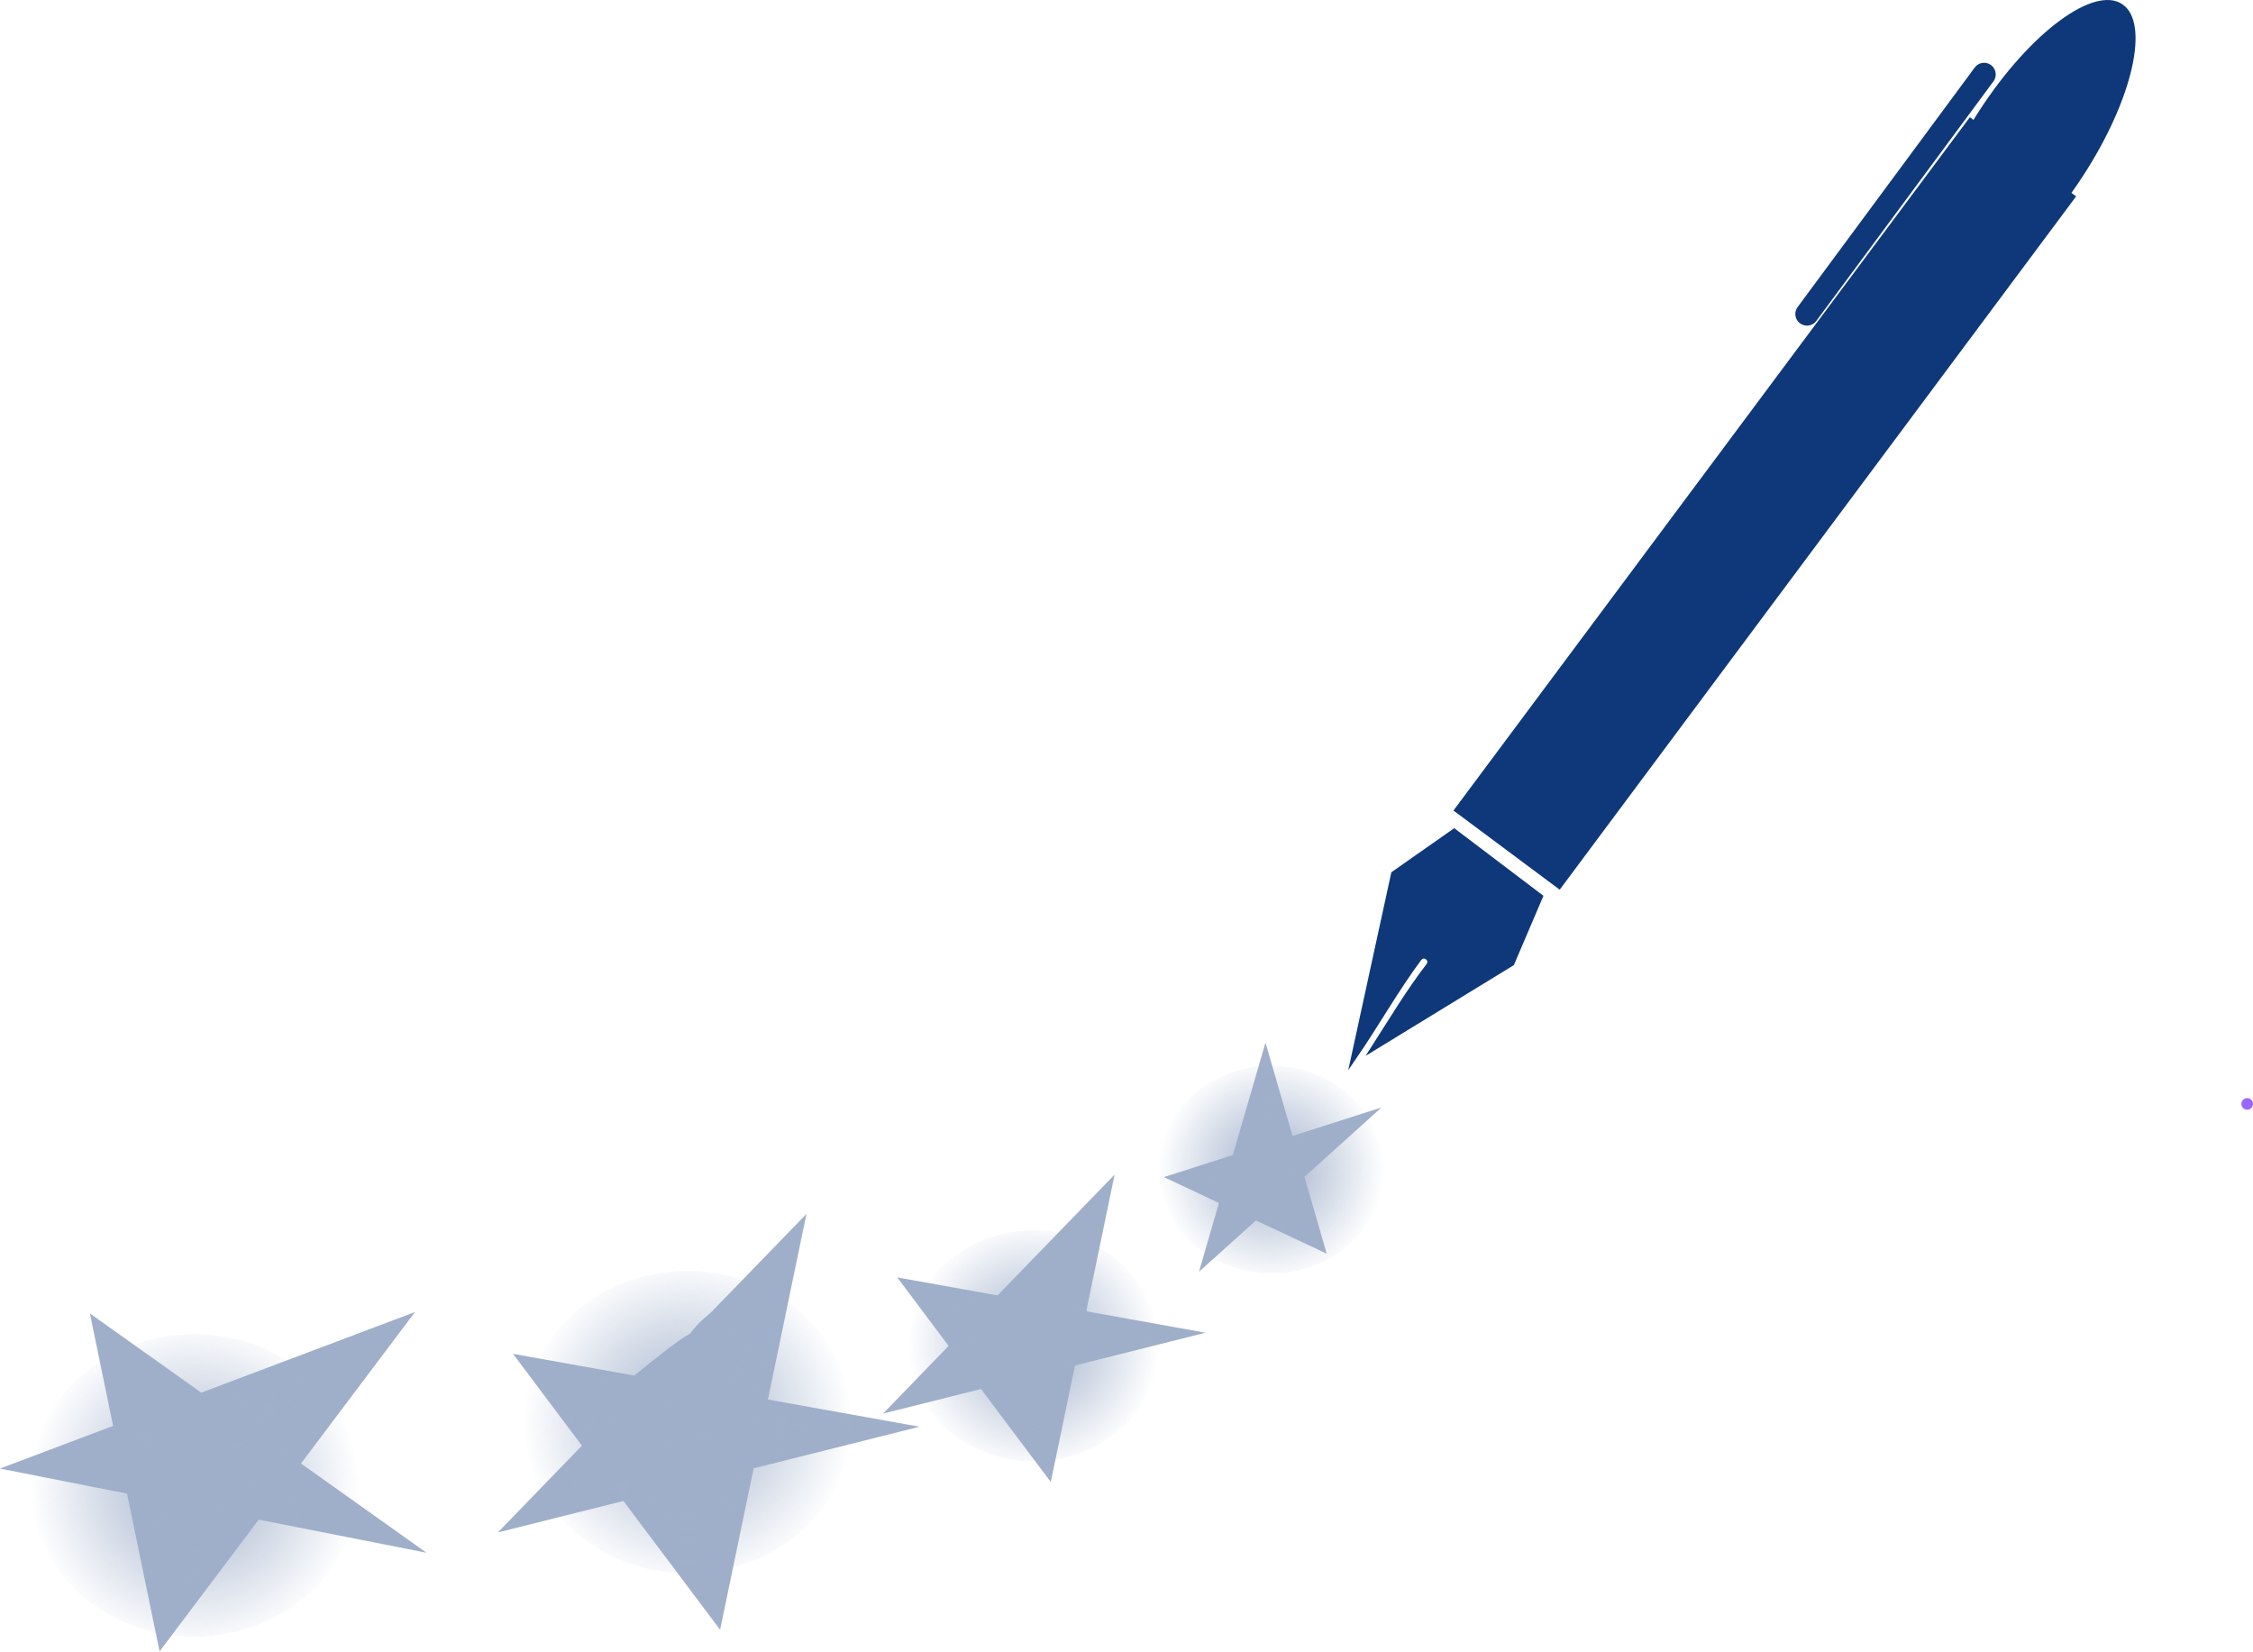
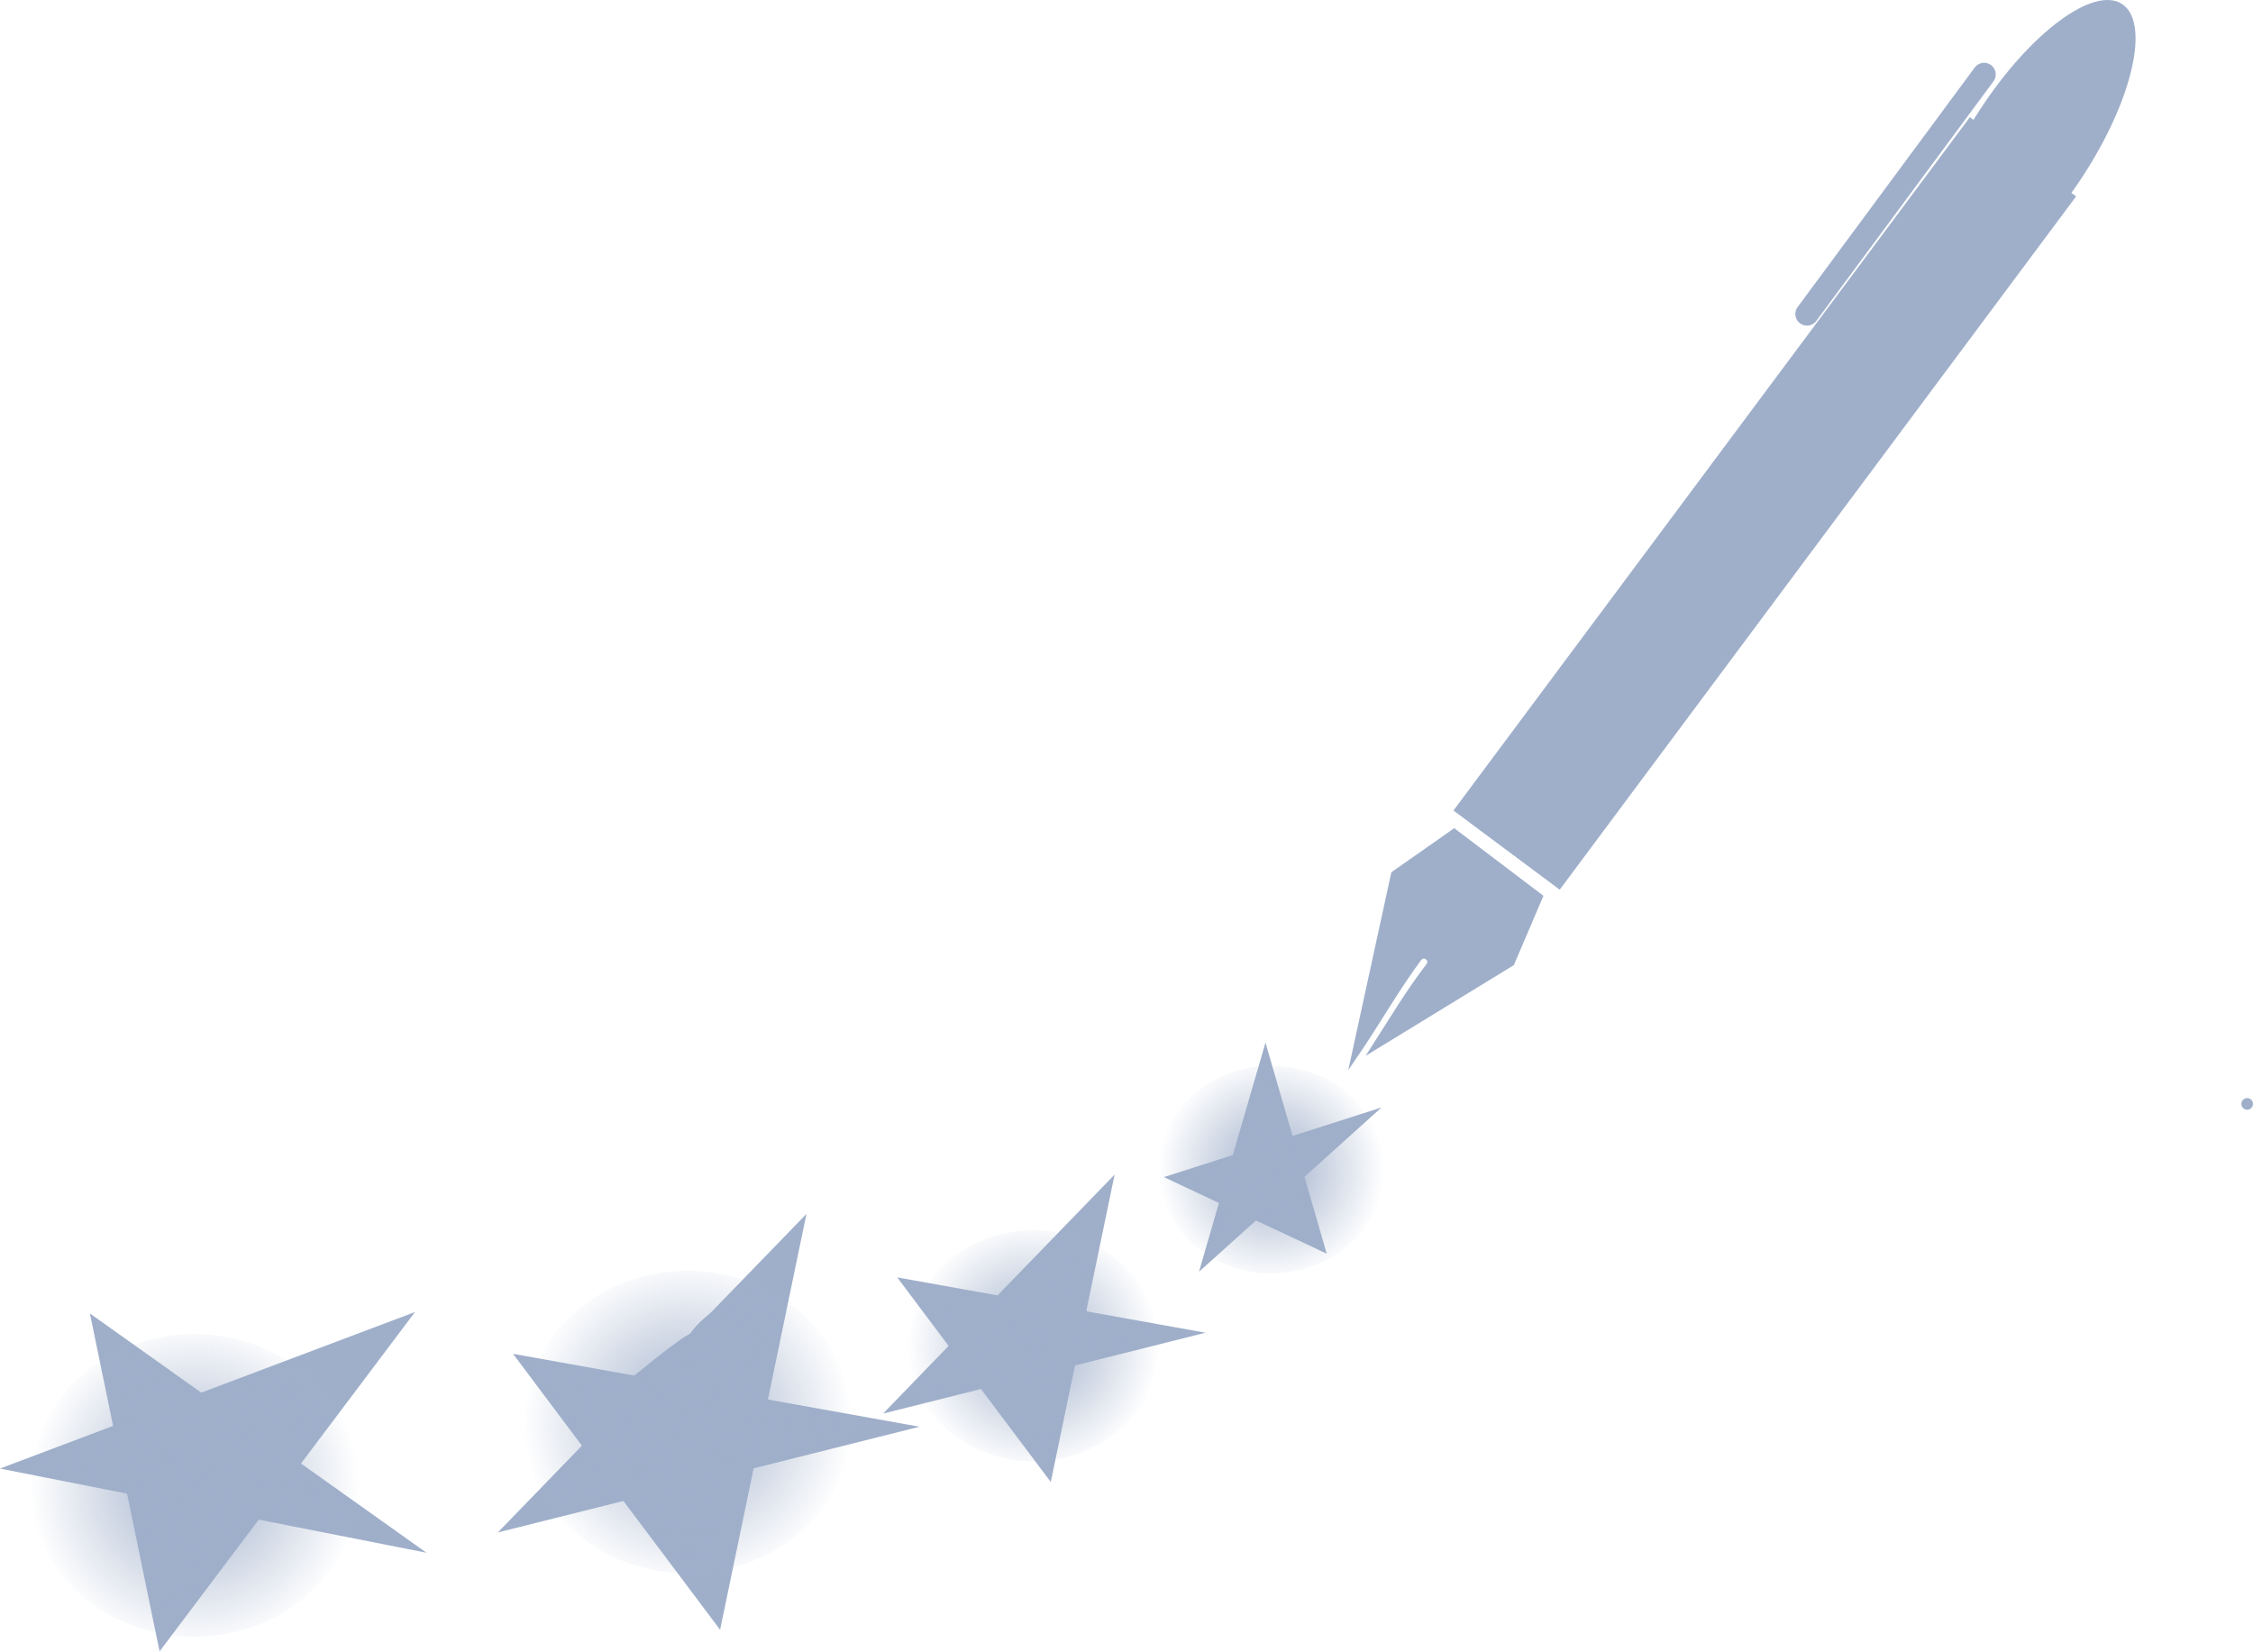
<svg xmlns="http://www.w3.org/2000/svg" version="1.1" width="193.683" height="141.957" viewBox="0,0,193.683,141.957">
  <defs>
    <radialGradient cx="171.145" cy="230.932" r="14.131" gradientUnits="userSpaceOnUse" id="color-1">
      <stop offset="0" stop-color="#9fafca" />
      <stop offset="1" stop-color="#9fafca" stop-opacity="0" />
    </radialGradient>
    <radialGradient cx="213.563" cy="225.49" r="14.131" gradientUnits="userSpaceOnUse" id="color-2">
      <stop offset="0" stop-color="#9fafca" />
      <stop offset="1" stop-color="#9fafca" stop-opacity="0" />
    </radialGradient>
    <radialGradient cx="263.729" cy="203.783" r="9.695" gradientUnits="userSpaceOnUse" id="color-3">
      <stop offset="0" stop-color="#9fafca" />
      <stop offset="1" stop-color="#9fafca" stop-opacity="0" />
    </radialGradient>
    <radialGradient cx="243.285" cy="218.93" r="10.792" gradientUnits="userSpaceOnUse" id="color-4">
      <stop offset="0" stop-color="#9fafca" />
      <stop offset="1" stop-color="#9fafca" stop-opacity="0" />
    </radialGradient>
  </defs>
  <g transform="translate(-154.4415,-103.2432)">
    <g data-paper-data="{&quot;isPaintingLayer&quot;:true}" fill-rule="nonzero" stroke-linejoin="miter" stroke-miterlimit="10" stroke-dasharray="" stroke-dashoffset="0" style="mix-blend-mode: normal">
      <path d="M234.303,222.479l13.86,-14.305l-4.05,19.502l-9.631,-12.833l17.651,3.166z" fill="#9fafca" stroke="#9fafca" stroke-width="2.5" stroke-linecap="round" />
      <path d="M201.186,232.697l20.486,-21.144l-5.986,28.826l-14.235,-18.968l26.09,4.679z" fill="#9fafca" stroke="#9fafca" stroke-width="2.5" stroke-linecap="round" />
      <path d="M243.534,219.428c-0.357,0.271 -0.727,0.537 -1.102,0.776c0.063,0.071 0.124,0.143 0.185,0.216c0.139,-0.341 0.448,-0.72 1.137,-0.72c1.25,0 1.25,1.25 1.25,1.25v0.666c0,0.447 -0.05,0.891 -0.133,1.331h0.133v1.331c0,0.69 -0.56,1.25 -1.25,1.25c-0.414,0 -0.781,-0.201 -1.009,-0.512l-0.99,-1.319l0.03,-0.022l-0.093,-0.07c-0.368,-0.75 -1.207,-1.55 -1.911,-2.402c-0.007,-0 -0.014,-0 -0.021,-0c-1.743,-0.046 -4.965,-2.805 -3.734,-4.888c1.437,-2.432 4.441,0.159 6.063,-0.229c0.796,-0.19 2.813,-3.184 3.327,-3.871c0,0 0.75,-1 1.75,-0.25c1,0.75 0.25,1.75 0.25,1.75c-0.258,0.343 -0.6,0.814 -0.993,1.328c0.687,0.004 1.243,0.562 1.243,1.25c0,0.345 -0.14,0.658 -0.366,0.884l-0.998,0.998l-0.166,-0.166c-0.598,0.738 -1.322,1.173 -2.601,1.421zM238.855,217.955c-0.016,-0.004 -0.032,-0.008 -0.047,-0.012c0.012,0.011 0.025,0.022 0.037,0.033c0.003,-0.007 0.006,-0.014 0.01,-0.021z" fill="#9fafca" stroke="#9fafca" stroke-width="0.5" stroke-linecap="butt" />
      <path d="M217.475,232.324c0.137,0.855 -0.045,1.844 -0.352,2.801l0.236,0.047l-0.328,1.641c-0.074,0.411 -0.348,0.752 -0.718,0.918c-0.062,0.134 -0.157,0.272 -0.294,0.409c-0.884,0.884 -1.768,0 -1.768,0l-1.128,-1.151c-0.295,-0.754 -0.98,-1.458 -0.885,-2.262c0.013,-0.112 0.101,-0.289 0.241,-0.506c-1.153,-1.112 -2.345,-2.259 -2.583,-3.698c-0.762,0.172 -1.521,0.302 -2.271,0.371l-0.924,0.924c-0.226,0.226 -0.539,0.366 -0.884,0.366c-0.69,0 -1.25,-0.56 -1.25,-1.25c0,-0.345 0.14,-0.658 0.366,-0.884l0.998,-0.998c0.747,-0.747 1.504,-1.629 2.317,-2.43l-0.162,-0.06c-0.187,0.001 -0.371,-0.002 -0.551,-0.008l-0.273,0.273l-0.31,-0.31c-0.811,-0.074 -1.461,-0.235 -1.725,-0.47c-0.091,-0.081 -0.176,-0.167 -0.256,-0.256l-0.038,0.038l-1.331,-1.331c-0.226,-0.226 -0.366,-0.539 -0.366,-0.884c0,-0.69 0.56,-1.25 1.25,-1.25c0.114,0 0.225,0.015 0.33,0.044l1.304,0.326l-0.013,0.052l0.143,-0.011c0.157,0.081 0.305,0.174 0.446,0.277c0.166,-0.328 0.471,-0.573 0.839,-0.657l1.053,-0.263c1.482,-1.216 2.969,-2.442 4.483,-3.525c0.292,-0.209 0.58,-0.377 0.865,-0.528c0.633,-0.91 1.546,-1.719 2.869,-2.516c0.18,-0.108 0.411,-0.242 0.675,-0.378c0.229,-0.289 0.583,-0.475 0.98,-0.475c0.043,0 0.086,0.002 0.128,0.006c0.966,-0.308 2.013,-0.345 2.599,0.586c0.897,1.426 -1.769,3.856 -2.22,5.084c-0.385,1.048 -0.312,3.104 -0.934,4.397c0.315,0.033 0.611,0.096 0.881,0.194c0.348,-0.094 0.7,-0.186 1.058,-0.275l0.153,0.063v-0.072h1.331c0.69,0 1.25,0.56 1.25,1.25c0,0.614 -0.443,1.125 -1.028,1.23l-1.641,0.328l-0.005,-0.027c-0.039,0.016 -0.077,0.031 -0.117,0.045c-0.546,0.204 -1.141,0.275 -1.76,0.296c-1.292,0.432 -2.644,0.945 -4.021,1.431c1.675,0.062 3.636,0.585 3.818,1.21c0.184,0.632 -0.063,1.267 -0.479,1.869zM212.718,224.285c0.188,-0.031 0.374,-0.062 0.553,-0.095c-0.043,0.005 -0.087,0.007 -0.132,0.007c-0.152,0 -0.297,-0.027 -0.432,-0.077c0.005,0.053 0.009,0.108 0.011,0.165zM214.167,223.969c-0.027,-0.067 -0.056,-0.133 -0.085,-0.197l-0.059,0.059c-0.148,0.148 -0.332,0.258 -0.538,0.318c0.251,-0.051 0.483,-0.109 0.682,-0.179z" fill="#9fafca" stroke="#9fafca" stroke-width="0.5" stroke-linecap="butt" />
      <path d="M158.984,229.106l27.546,-10.391l-17.705,23.522l-4.788,-23.227l21.604,15.357z" fill="#9fafca" stroke="#9fafca" stroke-width="2.5" stroke-linecap="round" />
      <path d="M181.71,232.094c-0.303,1.213 -1.516,0.91 -1.516,0.91l-1.181,-0.305c-1.306,0.01 -2.77,0.173 -4.13,0.111c-0.804,1.112 -1.467,2.122 -2.121,3.248v1.058c0,0.69 -0.56,1.25 -1.25,1.25c-0.283,0 -0.545,-0.094 -0.754,-0.253c0,0.057 0,0.115 -0,0.172l0.311,1.555c0.019,0.087 0.029,0.178 0.029,0.27c0,0.69 -0.56,1.25 -1.25,1.25c-0.595,0 -1.093,-0.416 -1.219,-0.972l-0.326,-1.306l0.062,-0.015l-0.005,-0.025l-0.085,-0.11c-0.001,-0.161 -0.001,-0.323 0.001,-0.486c-0.99,-0.806 -1.092,-2.556 -1.304,-4.022c-0.109,-0.754 -0.714,-1.722 -0.192,-2.277c0.346,-0.368 0.83,-0.499 1.354,-0.565c-0.104,-0.577 -0.251,-1.141 -0.456,-1.686c-0.027,-0.072 -0.063,-0.151 -0.106,-0.238c-0.651,0.233 -1.303,0.363 -1.855,0.378l-1.196,0.299c-0.105,0.029 -0.216,0.044 -0.33,0.044c-0.69,0 -1.25,-0.56 -1.25,-1.25c0,-0.345 0.14,-0.658 0.366,-0.884l0.998,-0.998l0.047,0.047c0.069,-0.087 0.142,-0.171 0.221,-0.251c0.293,-0.297 0.788,-0.471 1.356,-0.578c-0.08,-0.323 -0.088,-0.614 0.016,-0.844c0.004,-0.009 0.008,-0.017 0.013,-0.026c-0.005,-0.001 -0.011,-0.003 -0.016,-0.004l0.057,-0.123h-0.063v-1.331v0c0,-0.013 0,-0.026 0.001,-0.039c-0.244,-0.248 -0.492,-0.533 -0.749,-0.875c0,0 -0.75,-1 0.25,-1.75c1,-0.75 1.75,0.25 1.75,0.25c0.296,0.396 2.356,2.177 3.152,2.911c1.786,-0.085 3.578,-0.178 5.103,-0.685c1.544,-0.513 3.632,-3.147 5.432,-3.026c0.097,0.007 0.192,0.018 0.287,0.034v-0.068h1.331c0.69,0 1.25,0.56 1.25,1.25c0,0.595 -0.416,1.093 -0.972,1.219l-1.053,0.263c-0.167,0.171 -0.339,0.332 -0.516,0.484c0.134,0.199 0.212,0.439 0.212,0.696c0,0.114 -0.015,0.225 -0.044,0.33l-0.326,1.304l-0.077,-0.019c-0.035,0.171 -0.086,0.337 -0.16,0.498c-0.594,1.288 -2.334,1.686 -4.129,2.023c0.174,0.196 0.311,0.416 0.394,0.655c0.07,0.2 0.049,0.39 -0.03,0.574c1.074,0.003 2.039,0.048 2.277,0.049l1.482,0.361c0,0 1.213,0.303 0.91,1.516z" fill="#9fafca" stroke="#9fafca" stroke-width="0.5" stroke-linecap="butt" />
-       <path d="M347.125,198.137c0,-0.276 0.224,-0.5 0.5,-0.5c0.276,0 0.5,0.224 0.5,0.5c0,0.276 -0.224,0.5 -0.5,0.5c-0.276,0 -0.5,-0.224 -0.5,-0.5z" fill="#9966ff" stroke="none" stroke-width="0.5" stroke-linecap="butt" />
+       <path d="M347.125,198.137c0,-0.276 0.224,-0.5 0.5,-0.5c0.276,0 0.5,0.224 0.5,0.5c0,0.276 -0.224,0.5 -0.5,0.5c-0.276,0 -0.5,-0.224 -0.5,-0.5z" fill="#9fafca" stroke="none" stroke-width="0.5" stroke-linecap="butt" />
      <path d="M259.936,208.704l3.294,-11.351l3.294,11.351l-8.614,-4.054l10.134,-3.243z" fill="#9fafca" stroke="#9fafca" stroke-width="2.5" stroke-linecap="round" />
      <path d="M260.983,203.84c0,-2.209 1.119,-4 2.5,-4c1.381,0 2.5,1.791 2.5,4c0,2.209 -1.119,4 -2.5,4c-1.381,0 -2.5,-1.791 -2.5,-4z" fill="#9fafca" stroke="#9fafca" stroke-width="0.5" stroke-linecap="butt" />
      <path d="M185.276,230.932c0,7.18 -6.327,13.001 -14.131,13.001c-7.804,0 -14.131,-5.821 -14.131,-13.001c0,-7.18 6.327,-13.001 14.131,-13.001c7.804,0 14.131,5.821 14.131,13.001z" fill="url(#color-1)" stroke="none" stroke-width="none" stroke-linecap="butt" />
-       <g fill="#0e387a" stroke="#0e387a">
+       <g fill="#9fafca" stroke="#9fafca">
        <path d="M280.09,172.815l43.797,-58.797l8.333,6.207l-43.797,58.797z" stroke-width="none" stroke-linecap="butt" />
        <path d="M333.483,118.407c-4.304,6.595 -9.766,10.654 -12.202,9.065c-2.435,-1.589 -0.921,-8.224 3.383,-14.819c4.304,-6.595 9.766,-10.654 12.202,-9.065c2.435,1.589 0.921,8.224 -3.383,14.819z" stroke-width="0" stroke-linecap="butt" />
        <path d="M325.007,109.642l-15.227,20.593" stroke-width="2" stroke-linecap="round" />
        <path d="M279.452,174.744l7.368,5.585l-2.437,5.707l-11.747,7.189c1.512,-2.361 2.973,-4.805 4.64,-6.954c0,0 0.326,-0.43 -0.104,-0.756c-0.43,-0.326 -0.756,0.104 -0.756,0.104c-1.96,2.634 -3.662,5.663 -5.554,8.424l3.412,-15.67z" stroke-width="0.5" stroke-linecap="round" />
      </g>
      <path d="M227.695,225.49c0,7.18 -6.327,13.001 -14.131,13.001c-7.804,0 -14.131,-5.821 -14.131,-13.001c0,-7.18 6.327,-13.001 14.131,-13.001c7.804,0 14.131,5.821 14.131,13.001z" fill="url(#color-2)" stroke="none" stroke-width="none" stroke-linecap="butt" />
      <path d="M273.424,203.783c0,4.926 -4.341,8.919 -9.695,8.919c-5.354,0 -9.695,-3.993 -9.695,-8.919c0,-4.926 4.341,-8.919 9.695,-8.919c5.354,0 9.695,3.993 9.695,8.919z" fill="url(#color-3)" stroke="none" stroke-width="none" stroke-linecap="butt" />
      <path d="M254.077,218.93c0,5.484 -4.832,9.929 -10.792,9.929c-5.96,0 -10.792,-4.445 -10.792,-9.929c0,-5.484 4.832,-9.929 10.792,-9.929c5.96,0 10.792,4.445 10.792,9.929z" fill="url(#color-4)" stroke="none" stroke-width="none" stroke-linecap="butt" />
    </g>
  </g>
</svg>
